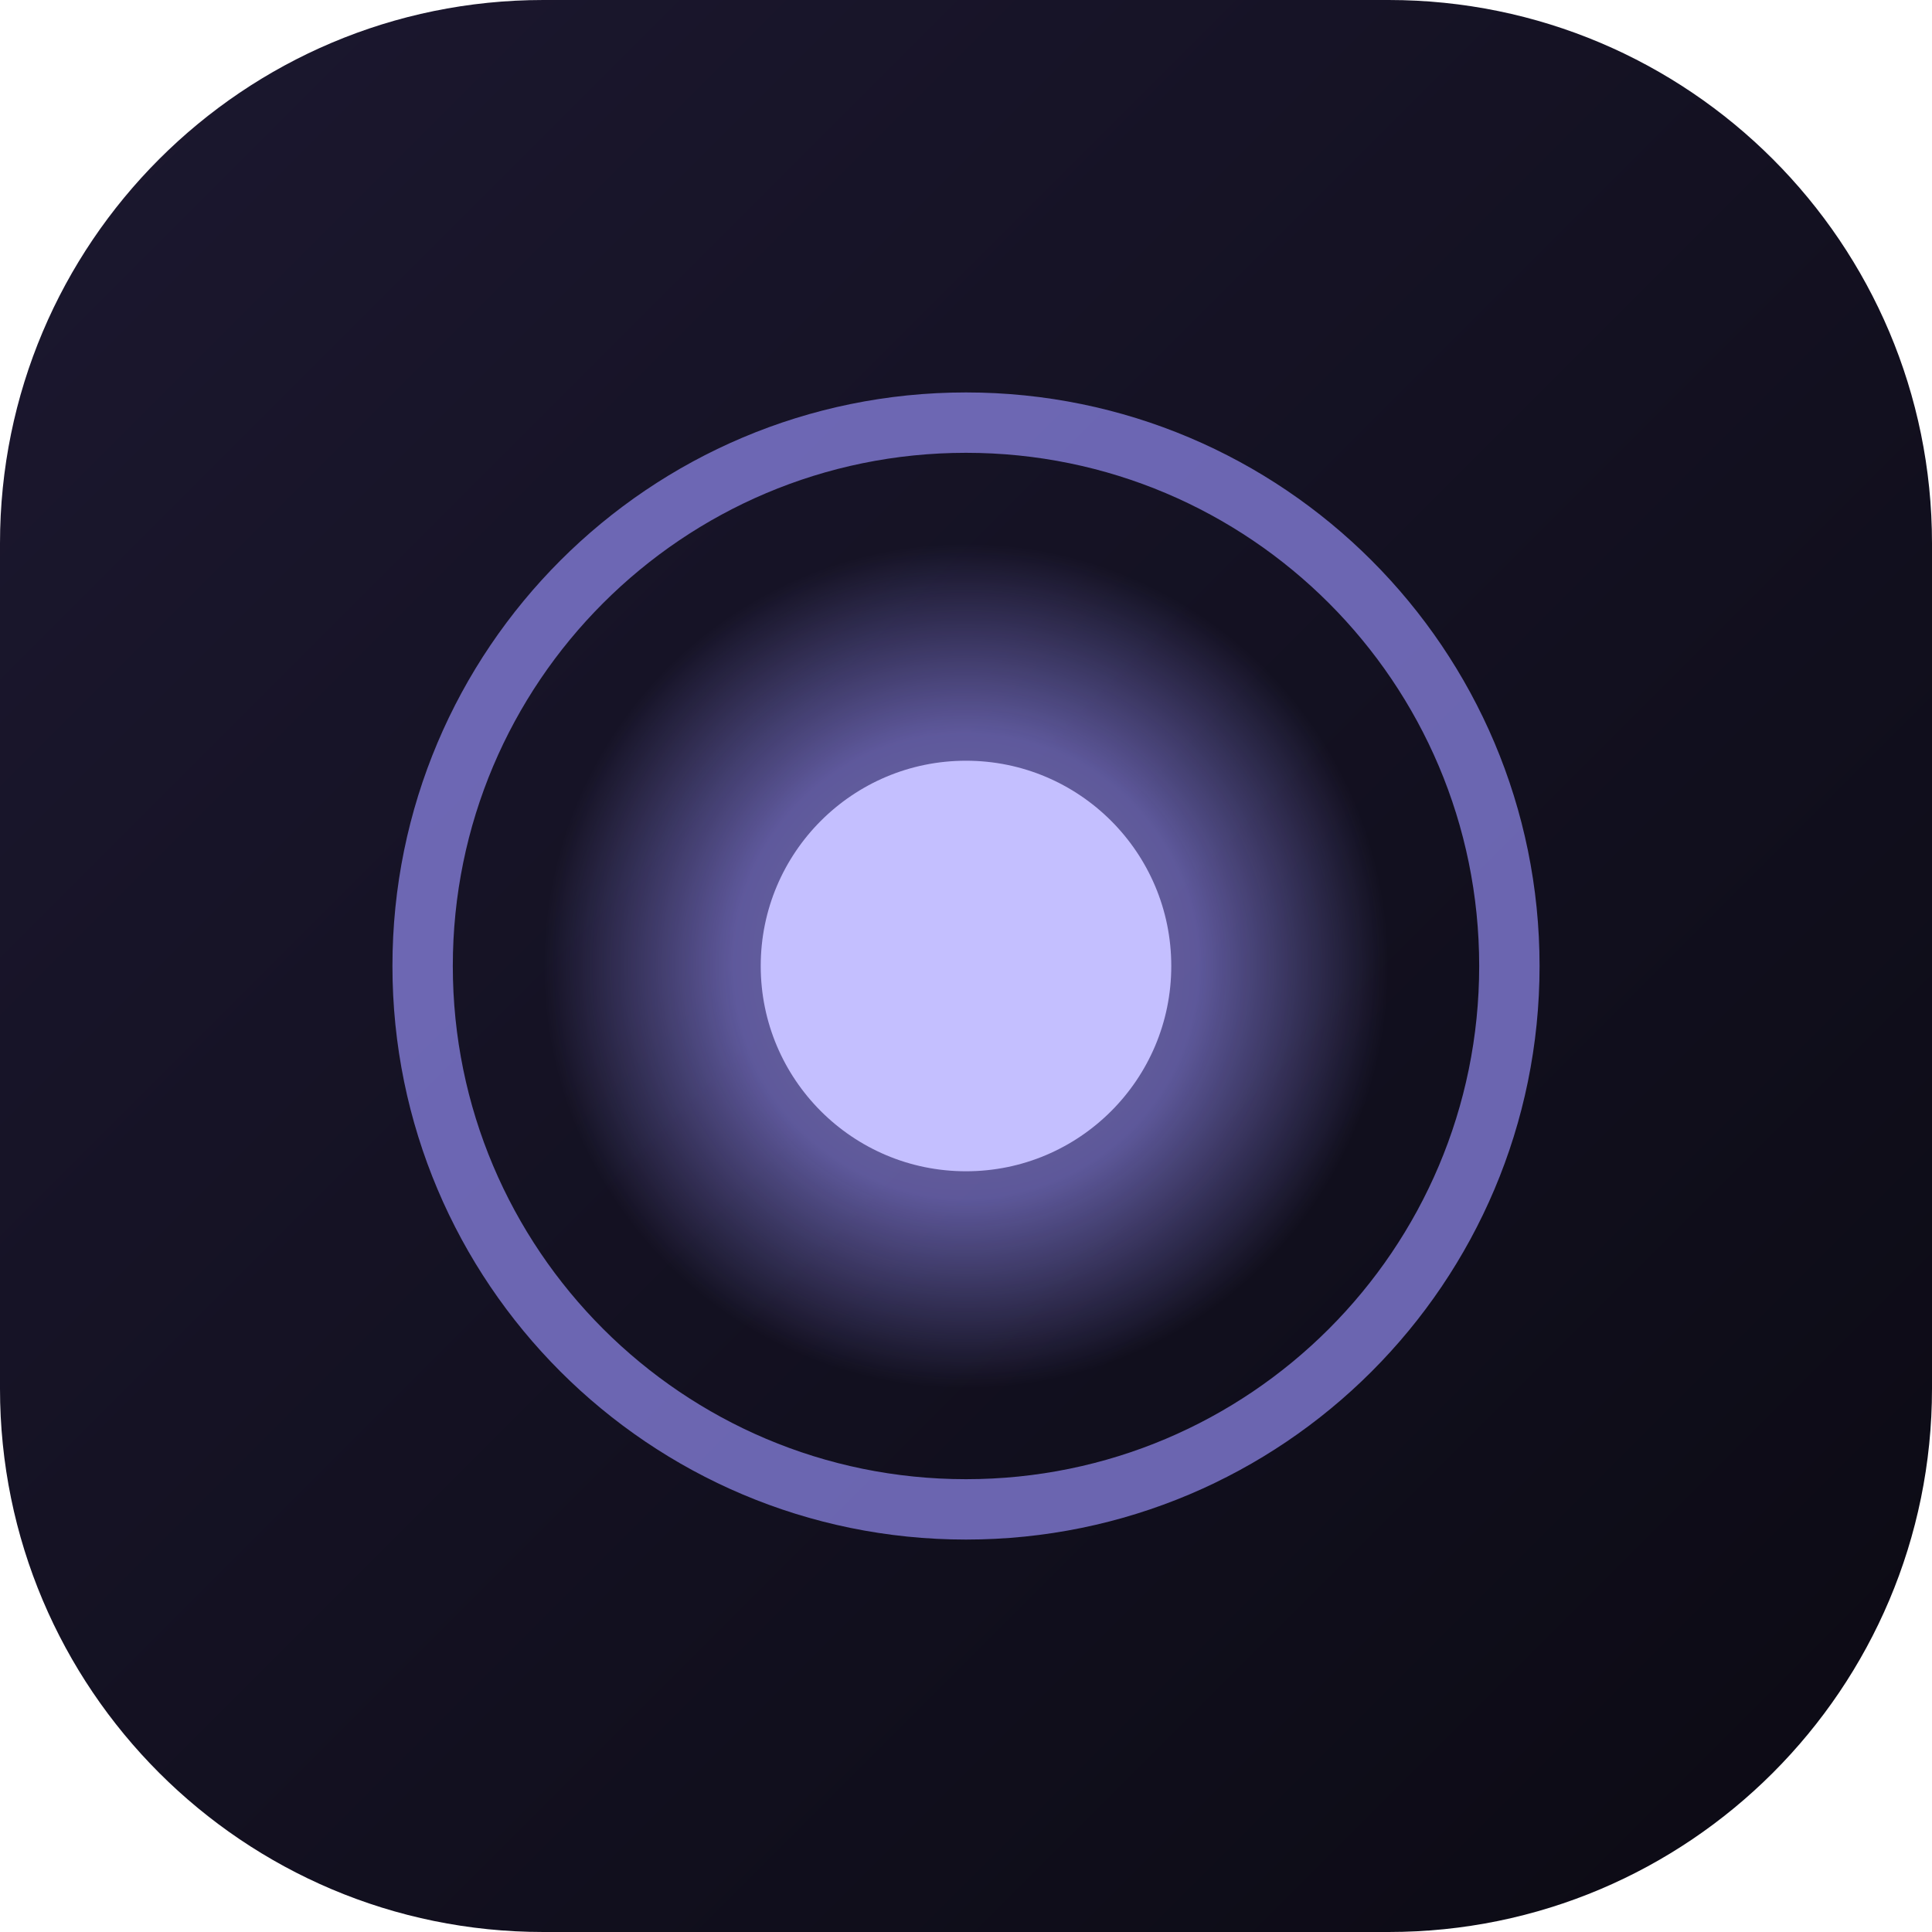
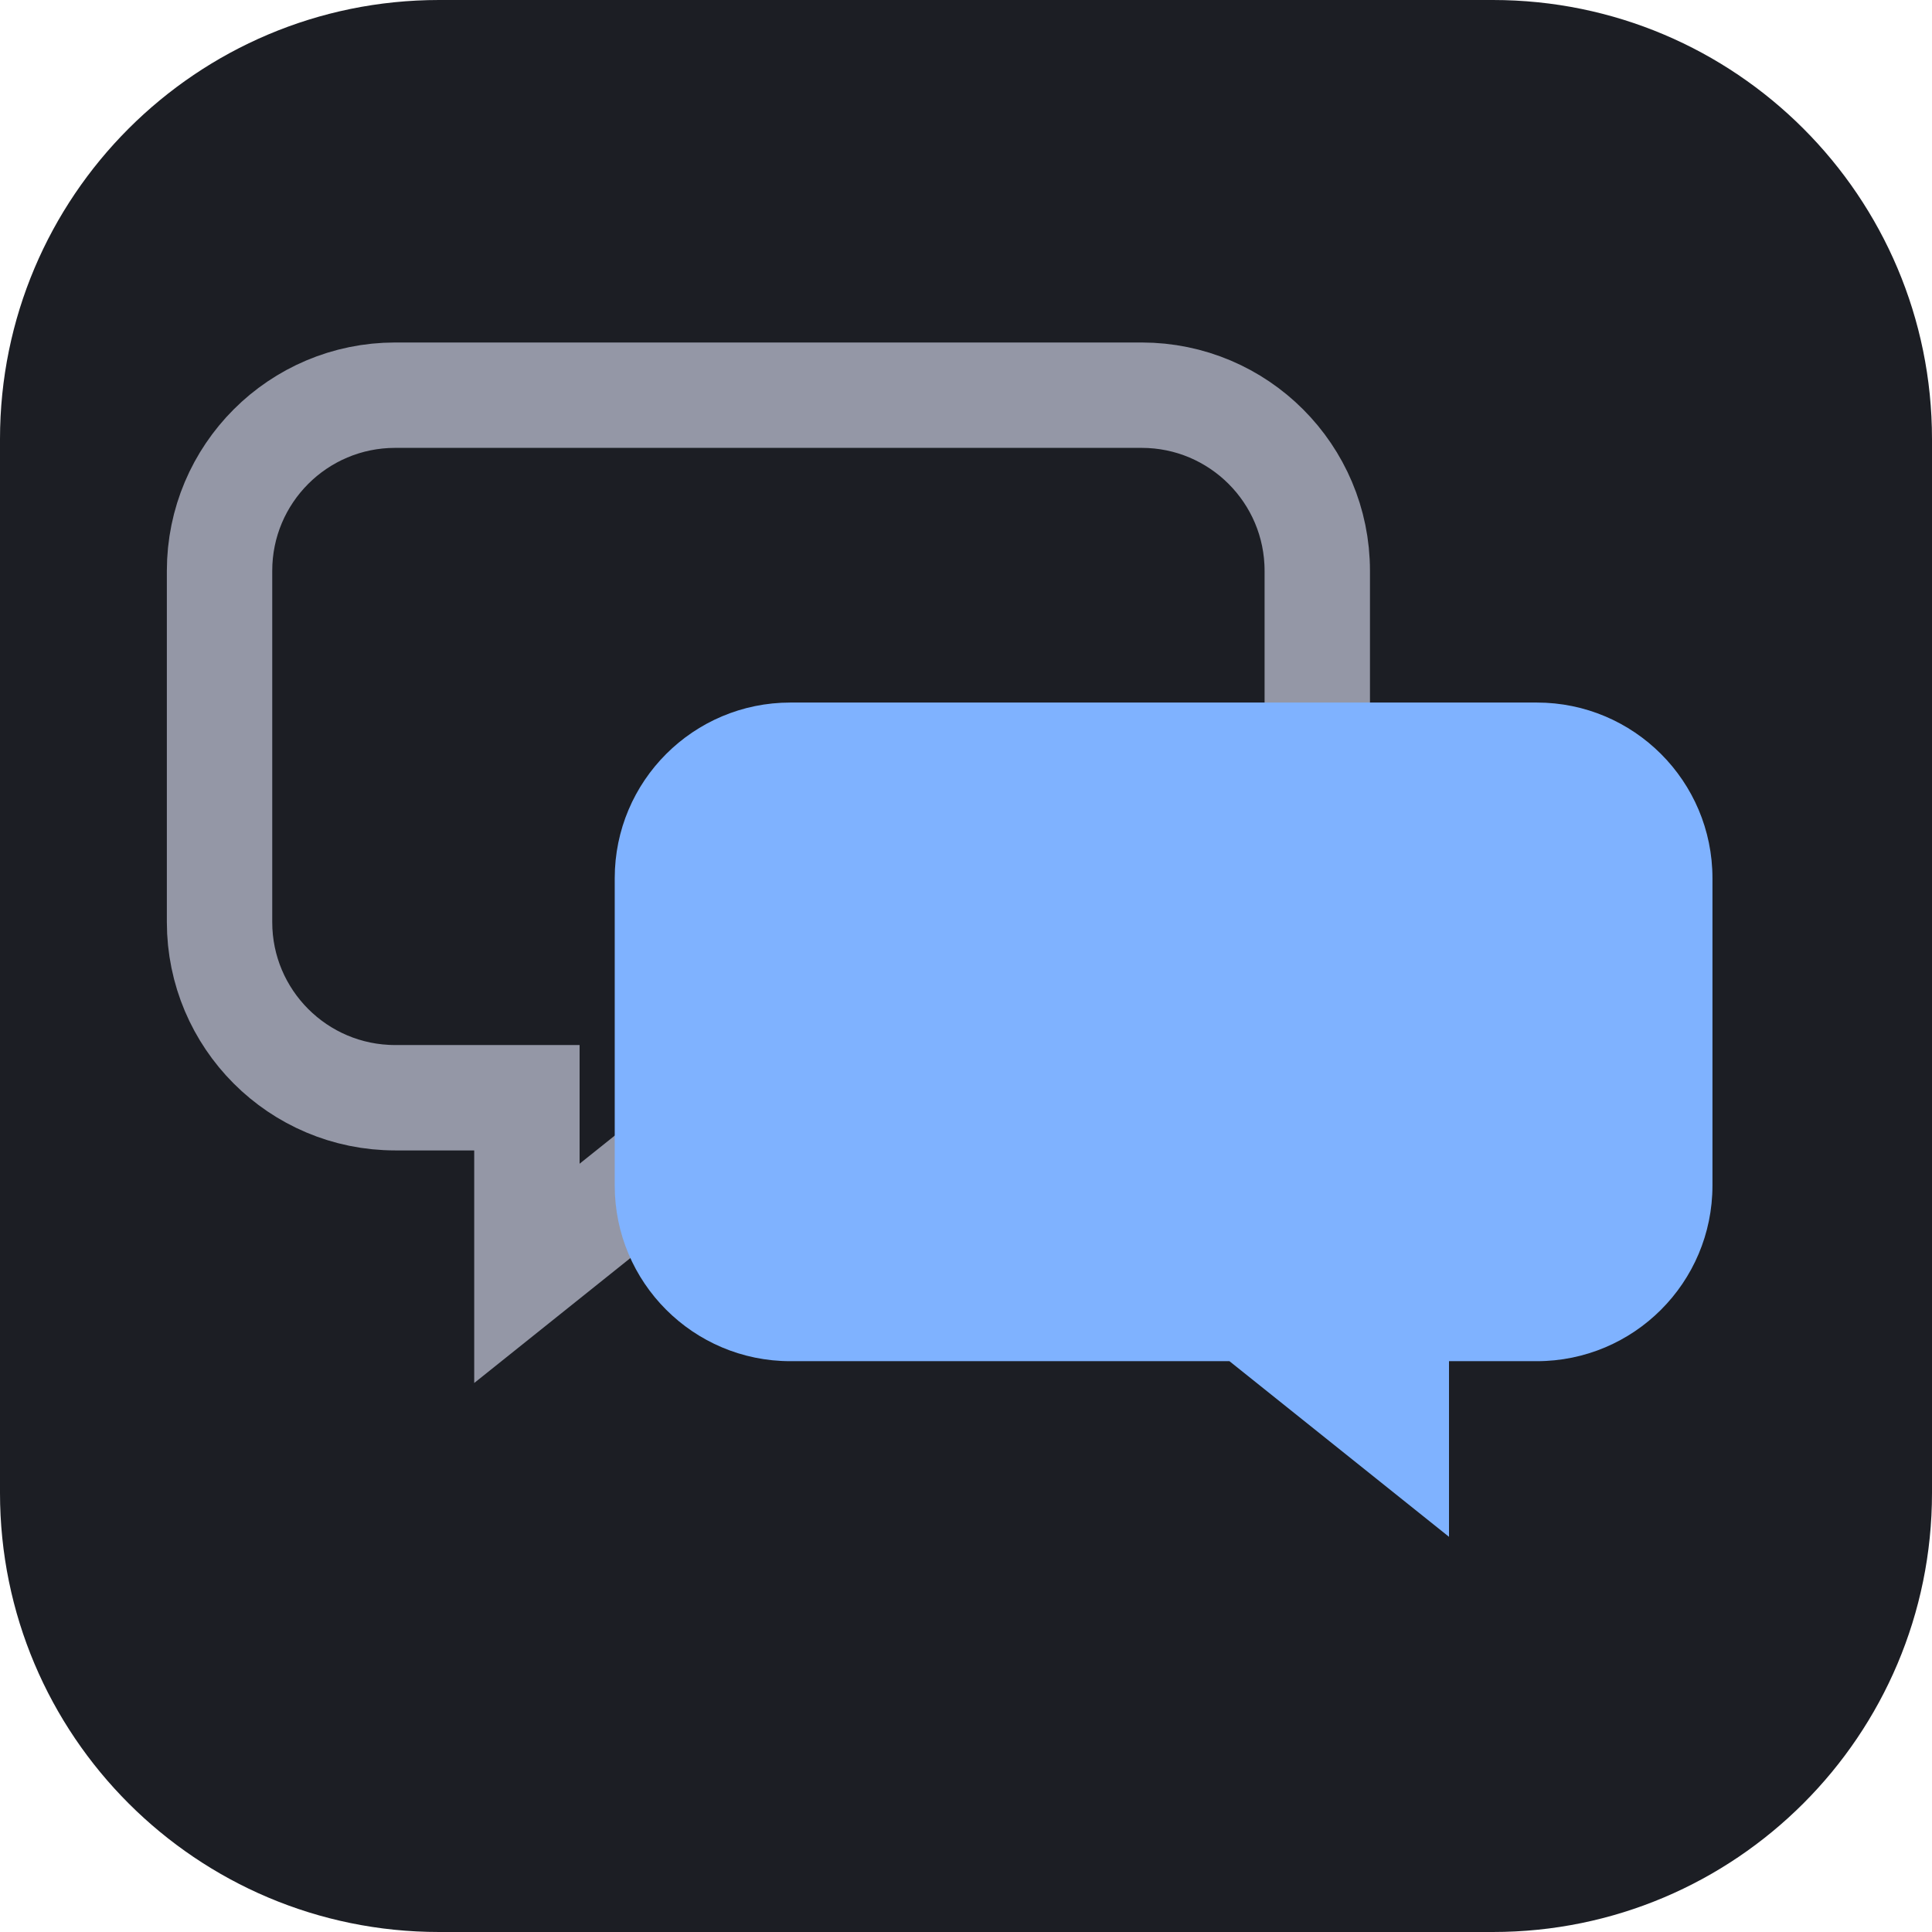
- <svg xmlns="http://www.w3.org/2000/svg" viewBox="0 0 32 32">
-   <defs>
-     <linearGradient id="g" x1="0" y1="0" x2="1" y2="1">
-       <stop offset="0%" stop-color="#1c1830" />
-       <stop offset="100%" stop-color="#0b0a13" />
-     </linearGradient>
-     <radialGradient id="glow" cx="50%" cy="50%" r="50%">
-       <stop offset="0%" stop-color="#c4bfff" />
-       <stop offset="55%" stop-color="#9b93ff" />
-       <stop offset="100%" stop-color="#9b93ff" stop-opacity="0" />
-     </radialGradient>
-   </defs>
-   <rect width="32" height="32" rx="9" fill="url(#g)" />
-   <circle cx="16" cy="16" r="9" fill="none" stroke="#9b93ff" stroke-width="1" opacity="0.65" />
-   <circle cx="16" cy="16" r="7" fill="url(#glow)" opacity="0.55" />
-   <circle cx="16" cy="16" r="3.4" fill="#c4bfff" />
+ <svg xmlns="http://www.w3.org/2000/svg" viewBox="0 0 44 44">
+   <rect width="44" height="44" rx="10" fill="#1c1e24" />
+   <path d="M9 9h17a4 4 0 0 1 4 4v8a4 4 0 0 1-4 4h-9l-5 4v-4H9a4 4 0 0 1-4-4v-8a4 4 0 0 1 4-4z" fill="none" stroke="#9497a6" stroke-width="2.4" />
+   <path d="M18 16h17a4 4 0 0 1 4 4v7a4 4 0 0 1-4 4h-2v4l-5-4H18a4 4 0 0 1-4-4v-7a4 4 0 0 1 4-4z" fill="#7fb2ff" />
</svg>
